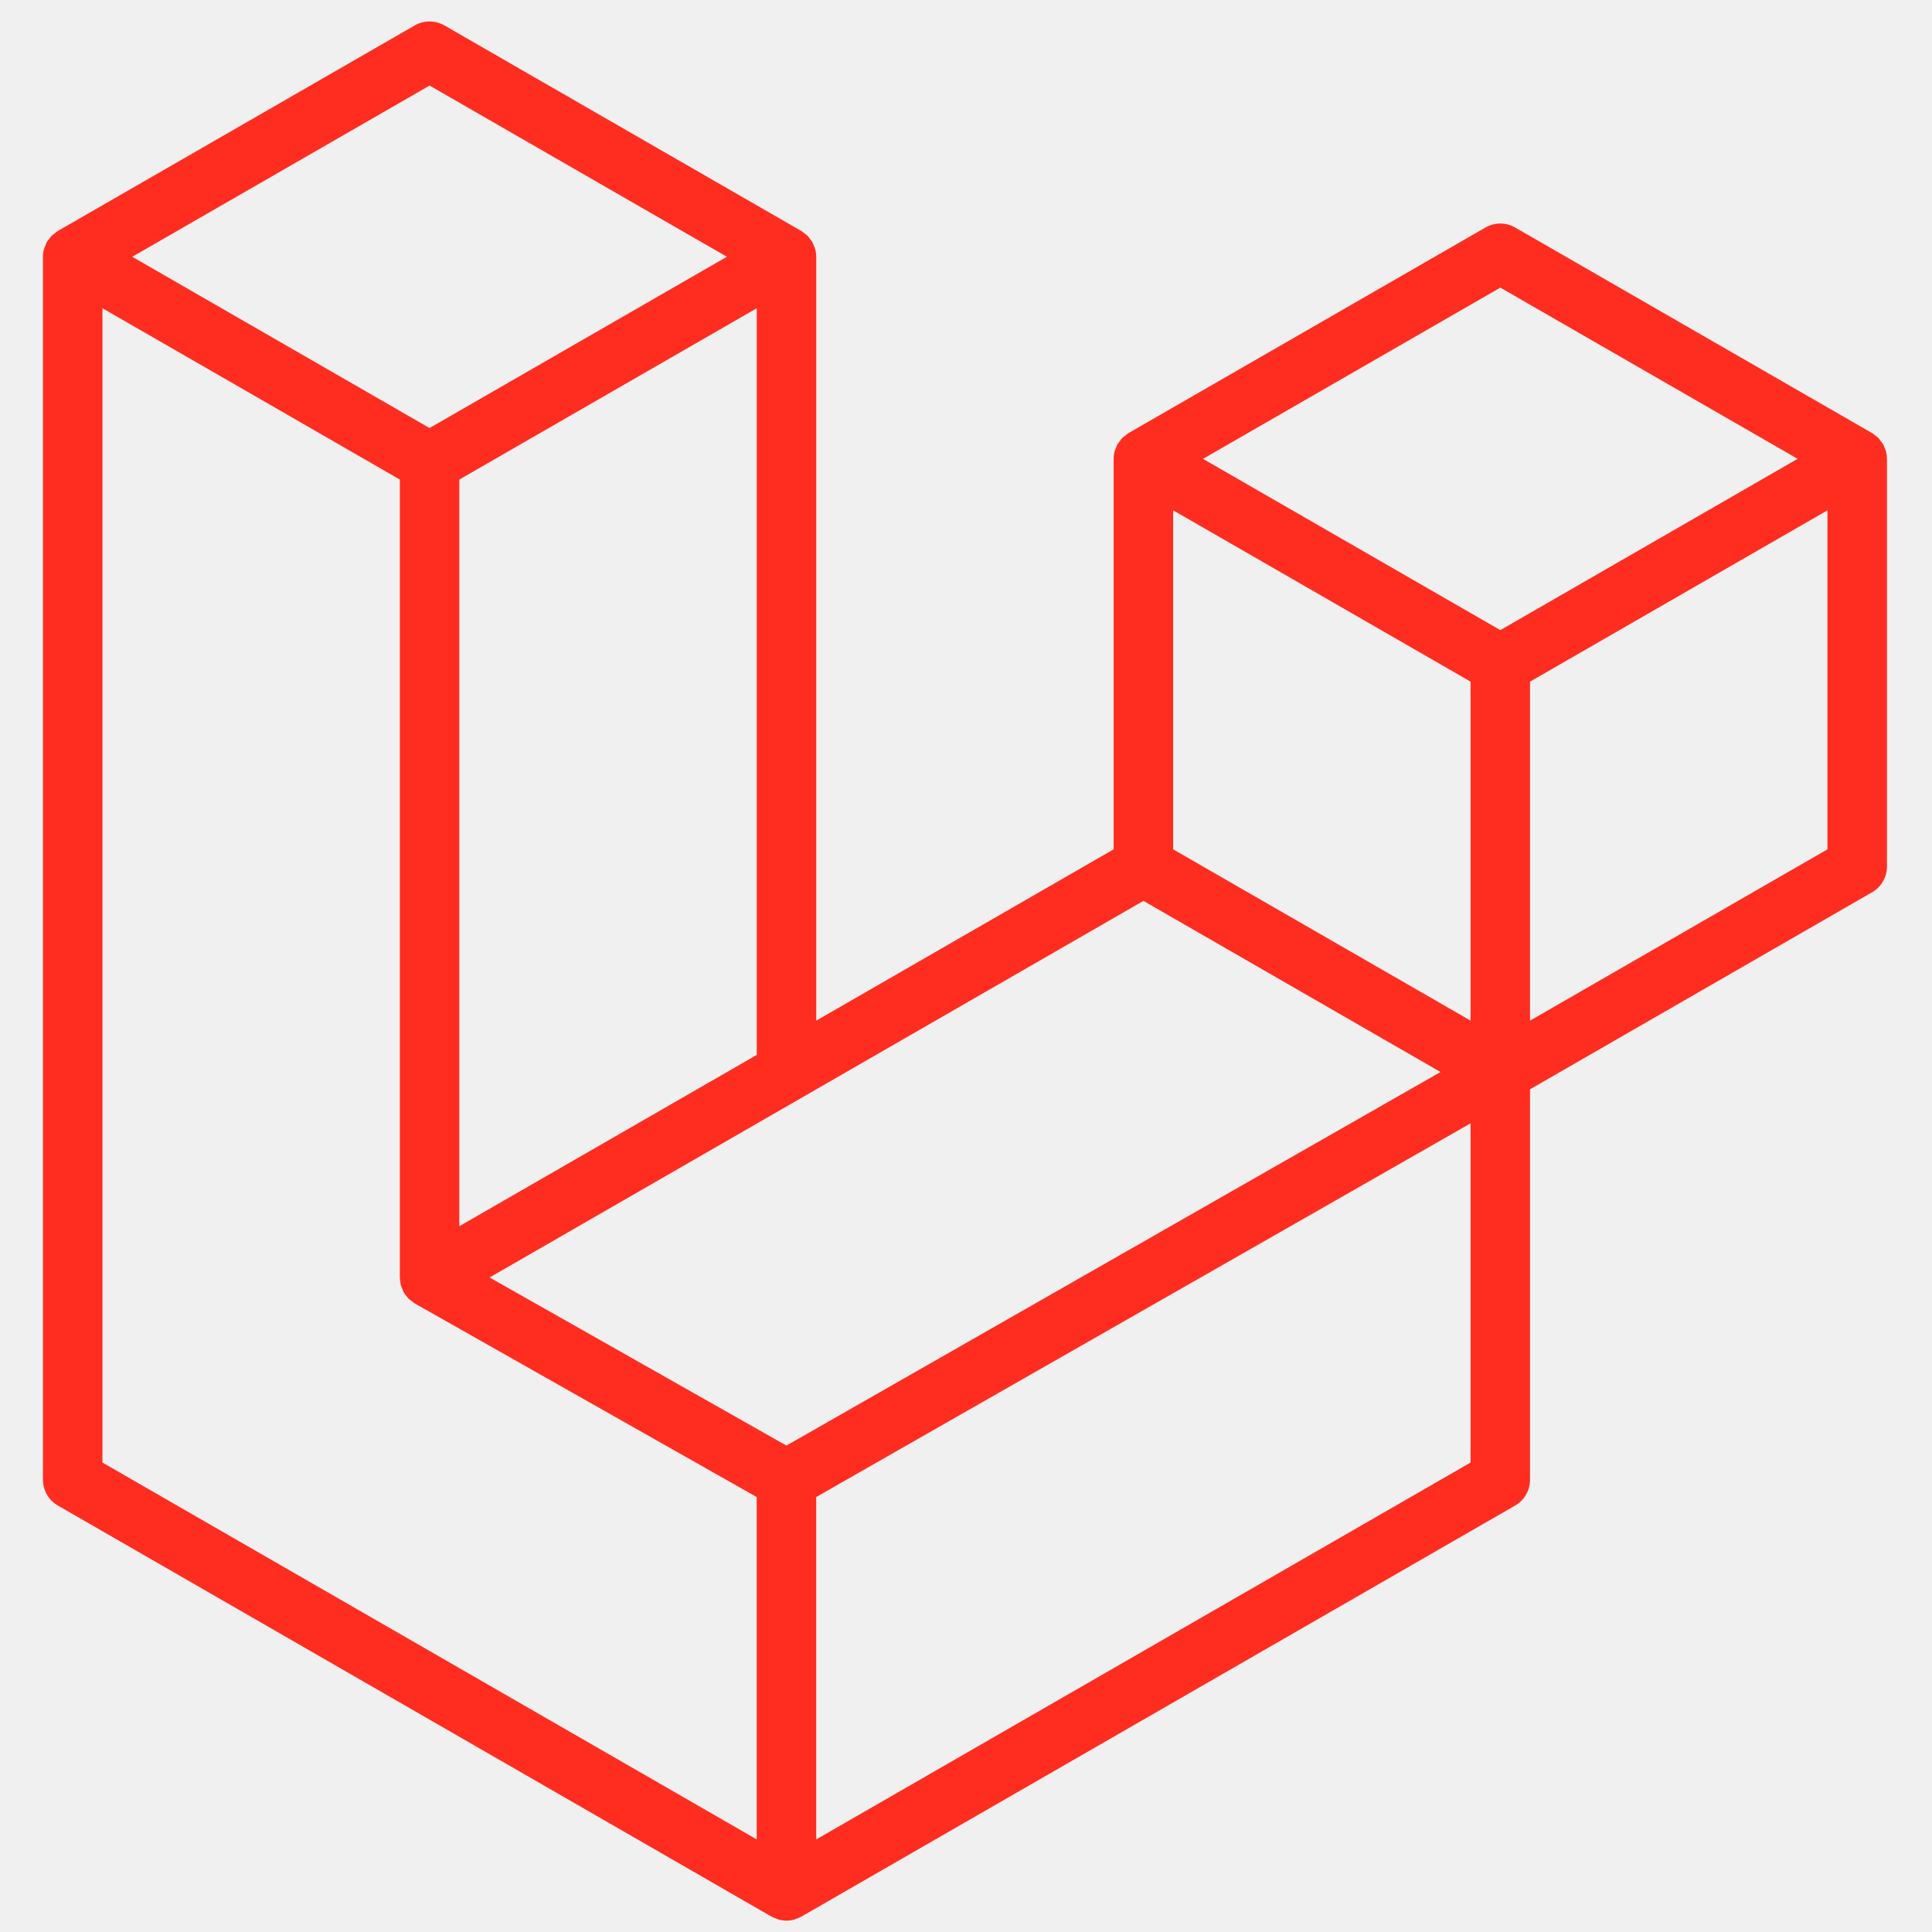
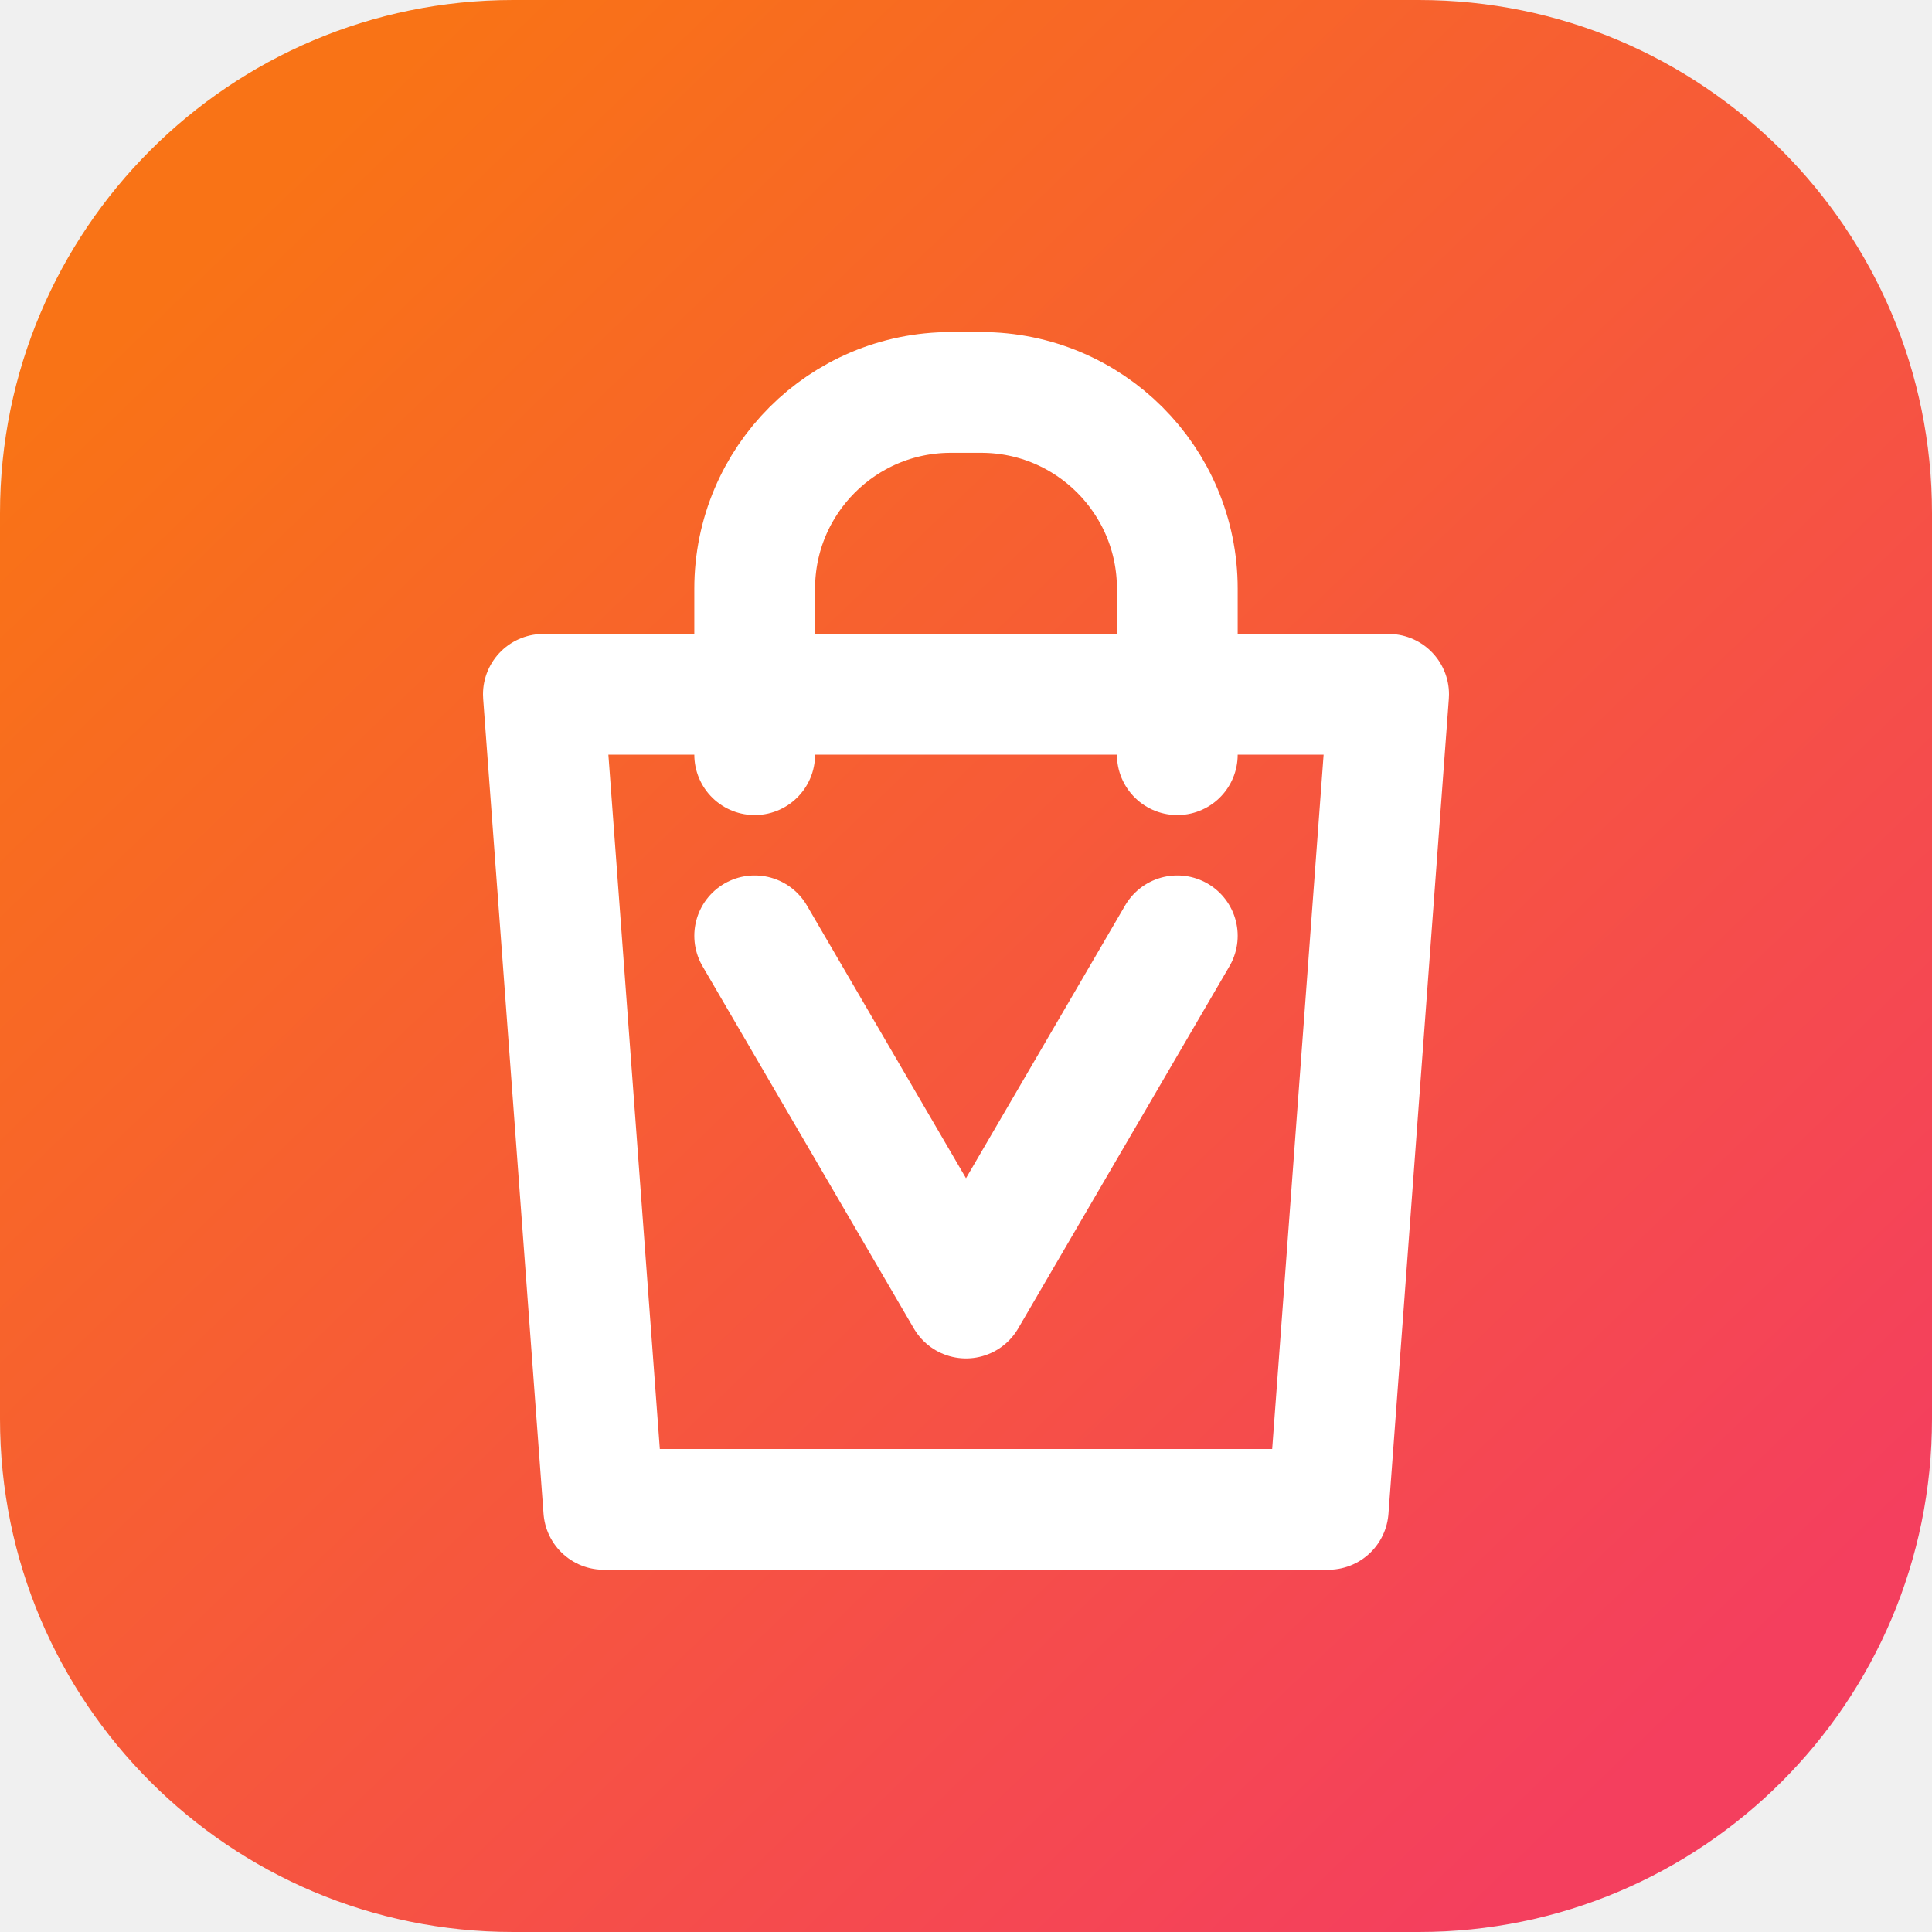
- <svg xmlns="http://www.w3.org/2000/svg" width="166" height="166" viewBox="0 0 166 166" fill="none">
-   <path fill-rule="evenodd" clip-rule="evenodd" d="M162.041 38.759C162.099 38.977 162.129 39.201 162.13 39.426V74.452C162.13 74.902 162.011 75.344 161.786 75.733C161.561 76.122 161.237 76.444 160.847 76.668L131.462 93.594V127.141C131.462 128.054 130.977 128.897 130.186 129.357L68.847 164.683C68.707 164.763 68.554 164.814 68.401 164.868C68.343 164.887 68.289 164.922 68.228 164.938C67.8 165.051 67.349 165.051 66.92 164.938C66.85 164.919 66.786 164.881 66.719 164.855C66.579 164.804 66.432 164.76 66.298 164.683L4.972 129.357C4.583 129.133 4.259 128.81 4.034 128.421C3.808 128.032 3.69 127.591 3.689 127.141L3.689 22.063C3.689 21.834 3.721 21.61 3.779 21.393C3.798 21.32 3.843 21.253 3.868 21.179C3.916 21.045 3.961 20.908 4.031 20.783C4.079 20.7 4.149 20.633 4.206 20.557C4.28 20.454 4.347 20.349 4.433 20.26C4.506 20.186 4.602 20.132 4.685 20.068C4.778 19.992 4.861 19.909 4.966 19.848L35.633 2.185C36.022 1.961 36.462 1.844 36.91 1.844C37.358 1.844 37.798 1.961 38.186 2.185L68.851 19.848H68.857C68.959 19.912 69.045 19.992 69.138 20.065C69.221 20.129 69.313 20.186 69.387 20.257C69.476 20.349 69.54 20.454 69.616 20.557C69.671 20.633 69.744 20.7 69.789 20.783C69.862 20.911 69.904 21.045 69.955 21.179C69.98 21.253 70.025 21.32 70.044 21.396C70.103 21.614 70.133 21.838 70.133 22.063V87.694L95.686 72.974V39.423C95.686 39.2 95.718 38.973 95.775 38.759C95.798 38.683 95.839 38.615 95.865 38.542C95.916 38.408 95.96 38.271 96.031 38.146C96.079 38.063 96.149 37.996 96.203 37.92C96.279 37.818 96.343 37.712 96.433 37.623C96.506 37.549 96.599 37.495 96.681 37.431C96.777 37.355 96.86 37.272 96.962 37.211L127.633 19.548C128.021 19.324 128.461 19.206 128.91 19.206C129.358 19.206 129.798 19.324 130.186 19.548L160.85 37.211C160.959 37.275 161.042 37.355 161.137 37.428C161.217 37.492 161.31 37.549 161.383 37.62C161.473 37.712 161.536 37.818 161.613 37.92C161.67 37.996 161.741 38.063 161.785 38.146C161.859 38.271 161.9 38.408 161.951 38.542C161.98 38.615 162.021 38.683 162.041 38.759ZM157.018 72.974V43.848L146.287 50.028L131.462 58.568V87.694L157.021 72.974H157.018ZM126.354 125.663V96.518L111.771 104.85L70.13 128.626V158.046L126.354 125.663ZM8.801 26.485V125.663L65.018 158.043V128.629L35.649 112L35.64 111.994L35.627 111.988C35.528 111.93 35.445 111.847 35.353 111.777C35.273 111.713 35.18 111.662 35.11 111.592L35.104 111.582C35.021 111.502 34.963 111.403 34.893 111.314C34.829 111.228 34.753 111.154 34.702 111.065L34.699 111.055C34.641 110.96 34.606 110.845 34.565 110.736C34.523 110.64 34.469 110.551 34.443 110.449C34.411 110.328 34.405 110.197 34.392 110.072C34.379 109.976 34.354 109.881 34.354 109.785V109.778V41.205L19.532 32.662L8.801 26.485ZM36.913 7.35L11.364 22.063L36.907 36.777L62.453 22.06L36.907 7.35H36.913ZM50.2 99.174L65.022 90.637V26.485L54.291 32.665L39.466 41.205V105.357L50.2 99.174ZM128.91 24.713L103.363 39.426L128.91 54.14L154.453 39.423L128.91 24.713ZM126.354 58.568L111.529 50.028L100.798 43.848V72.974L115.619 81.511L126.354 87.694V58.568ZM67.571 124.205L105.042 102.803L123.772 92.109L98.245 77.405L68.854 94.334L42.066 109.762L67.571 124.205Z" fill="#FF2D20" />
+ <svg xmlns="http://www.w3.org/2000/svg" width="64" height="64" viewBox="0 0 64 64" fill="none">
+   <defs>
+     <linearGradient id="velora" x1="8" y1="7" x2="56" y2="57" gradientUnits="userSpaceOnUse">
+       <stop stop-color="#F97316" />
+       <stop offset="1" stop-color="#F43F5E" />
+     </linearGradient>
+   </defs>
+   <rect width="64" height="64" rx="17" fill="url(#velora)" />
+   <path d="M18 23H46L44 50H20L18 23Z" stroke="white" stroke-width="4" stroke-linejoin="round" />
+   <path d="M25 25V19.5C25 15.91 27.91 13 31.5 13H32.5C36.09 13 39 15.91 39 19.5V25" stroke="white" stroke-width="4" stroke-linecap="round" />
+   <path d="M25 31L32 43L39 31" stroke="white" stroke-width="4" stroke-linecap="round" stroke-linejoin="round" />
</svg>
